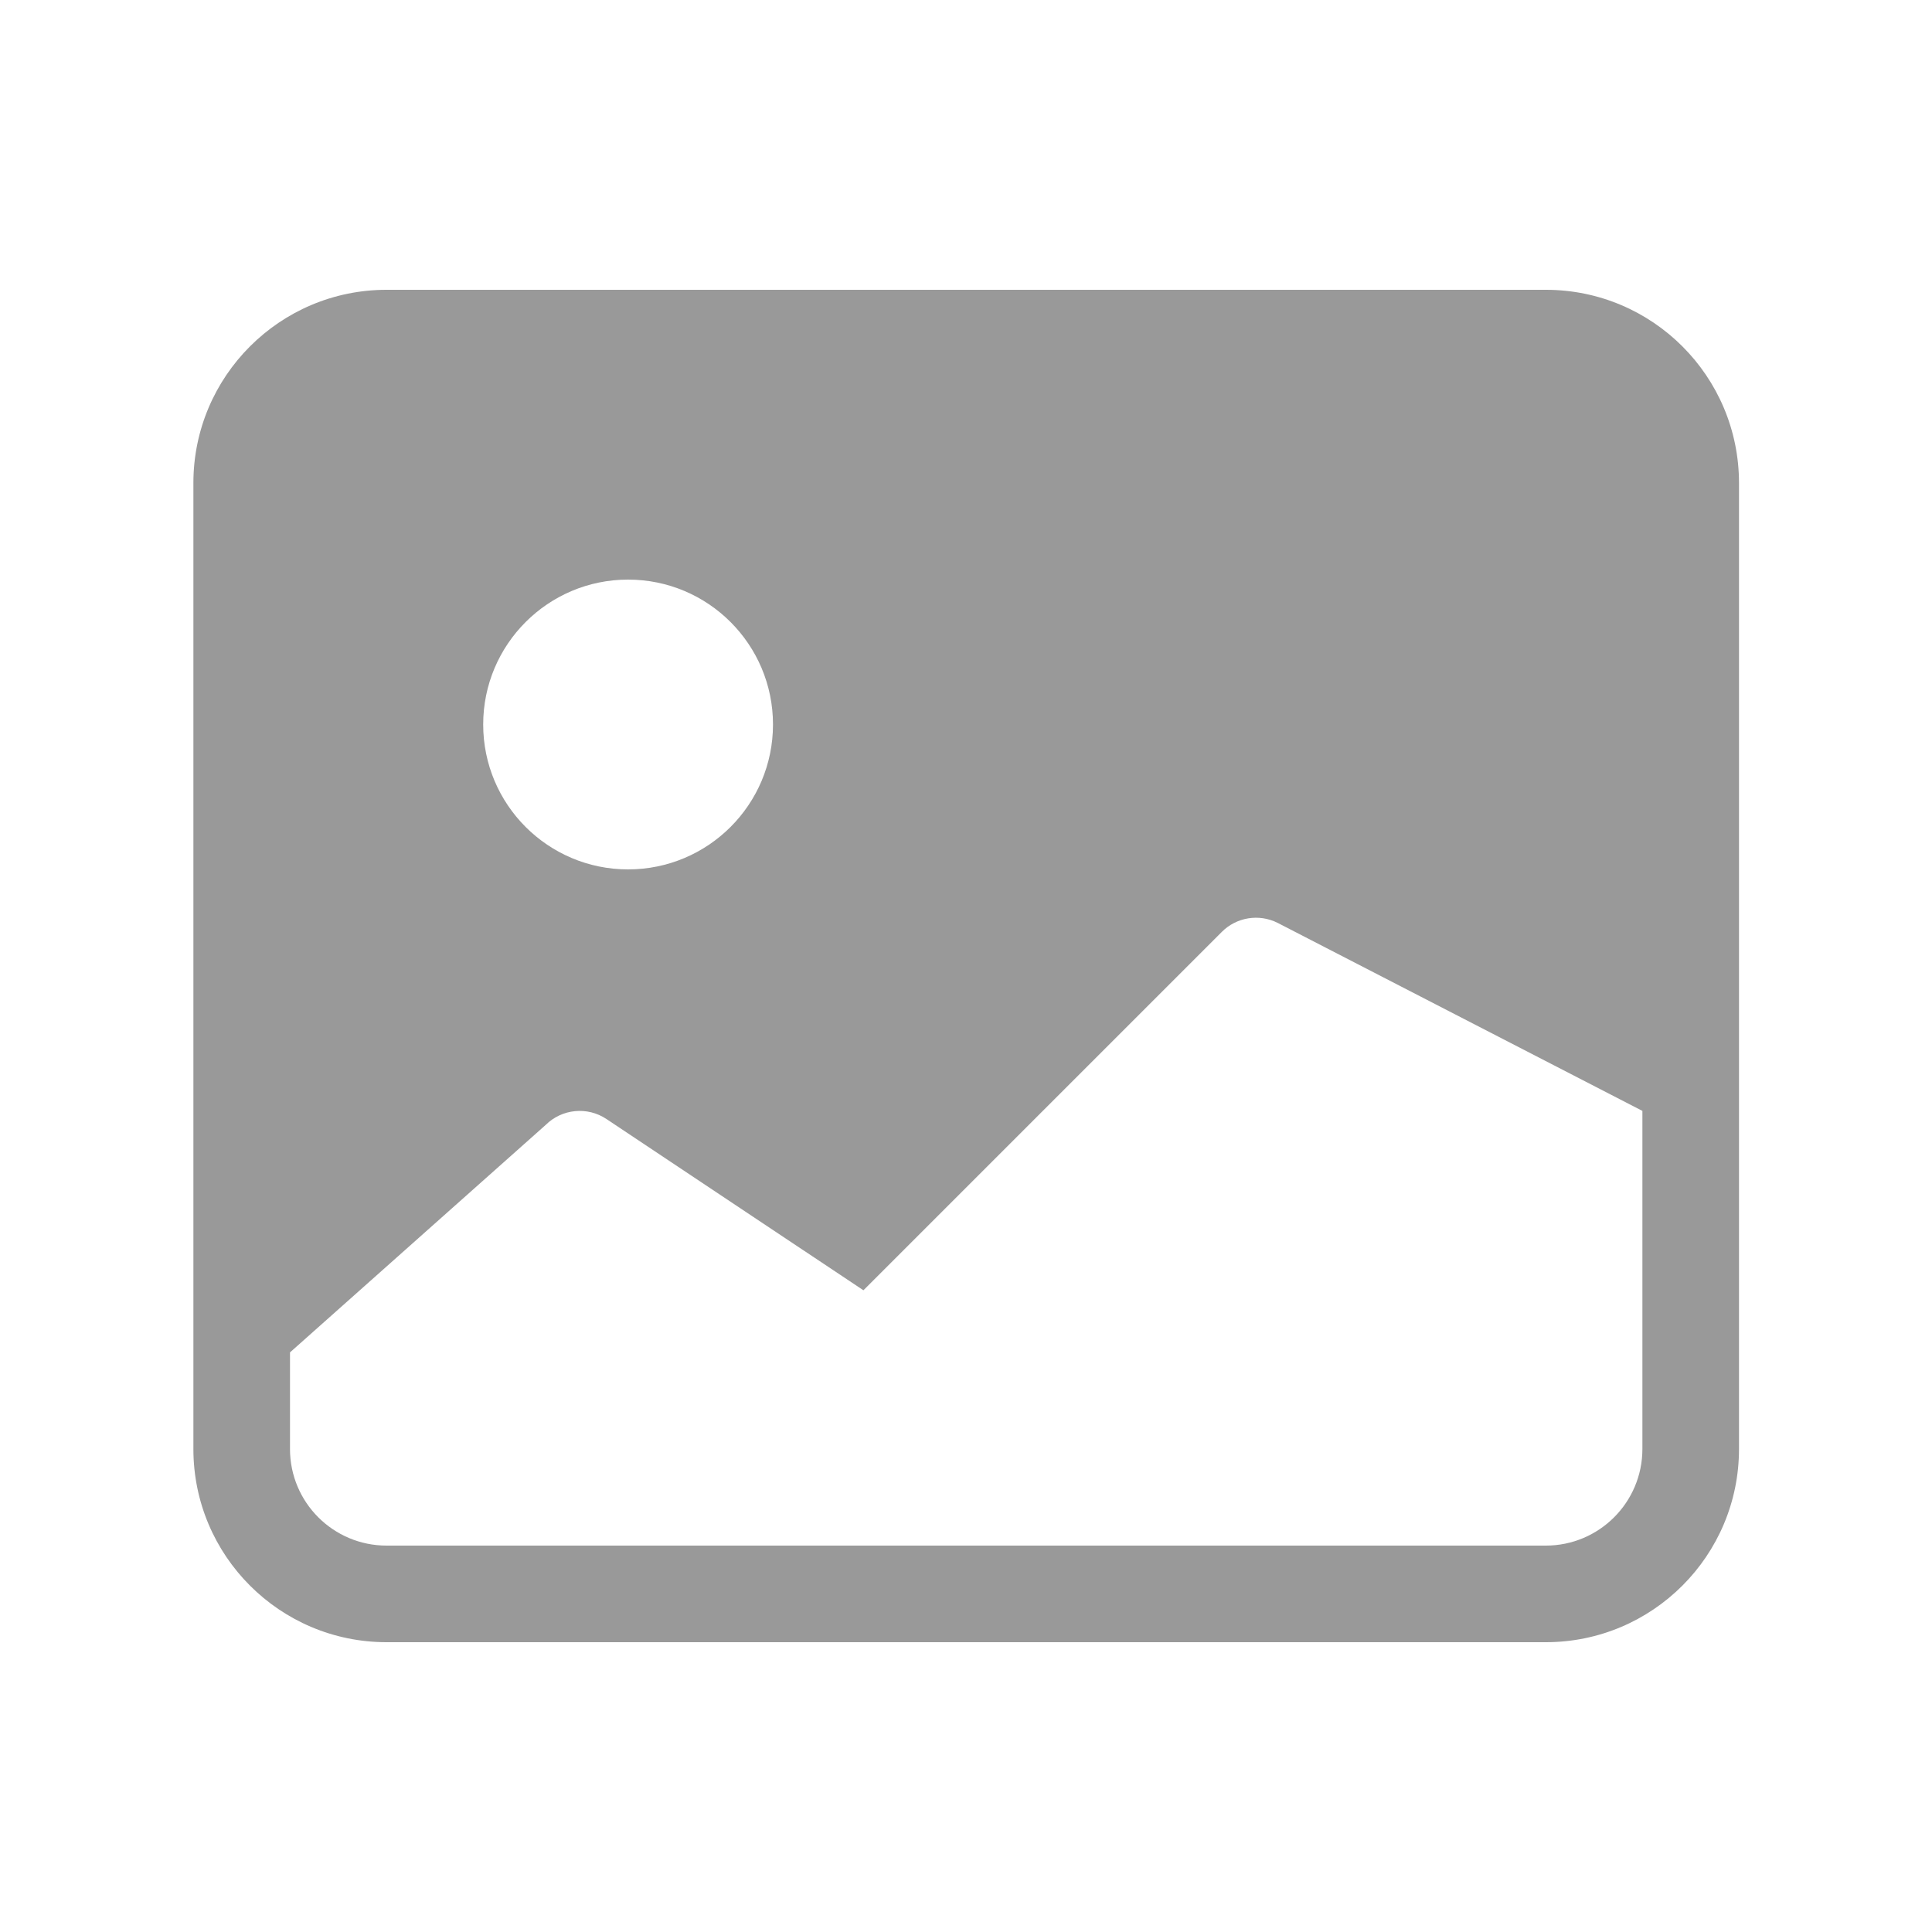
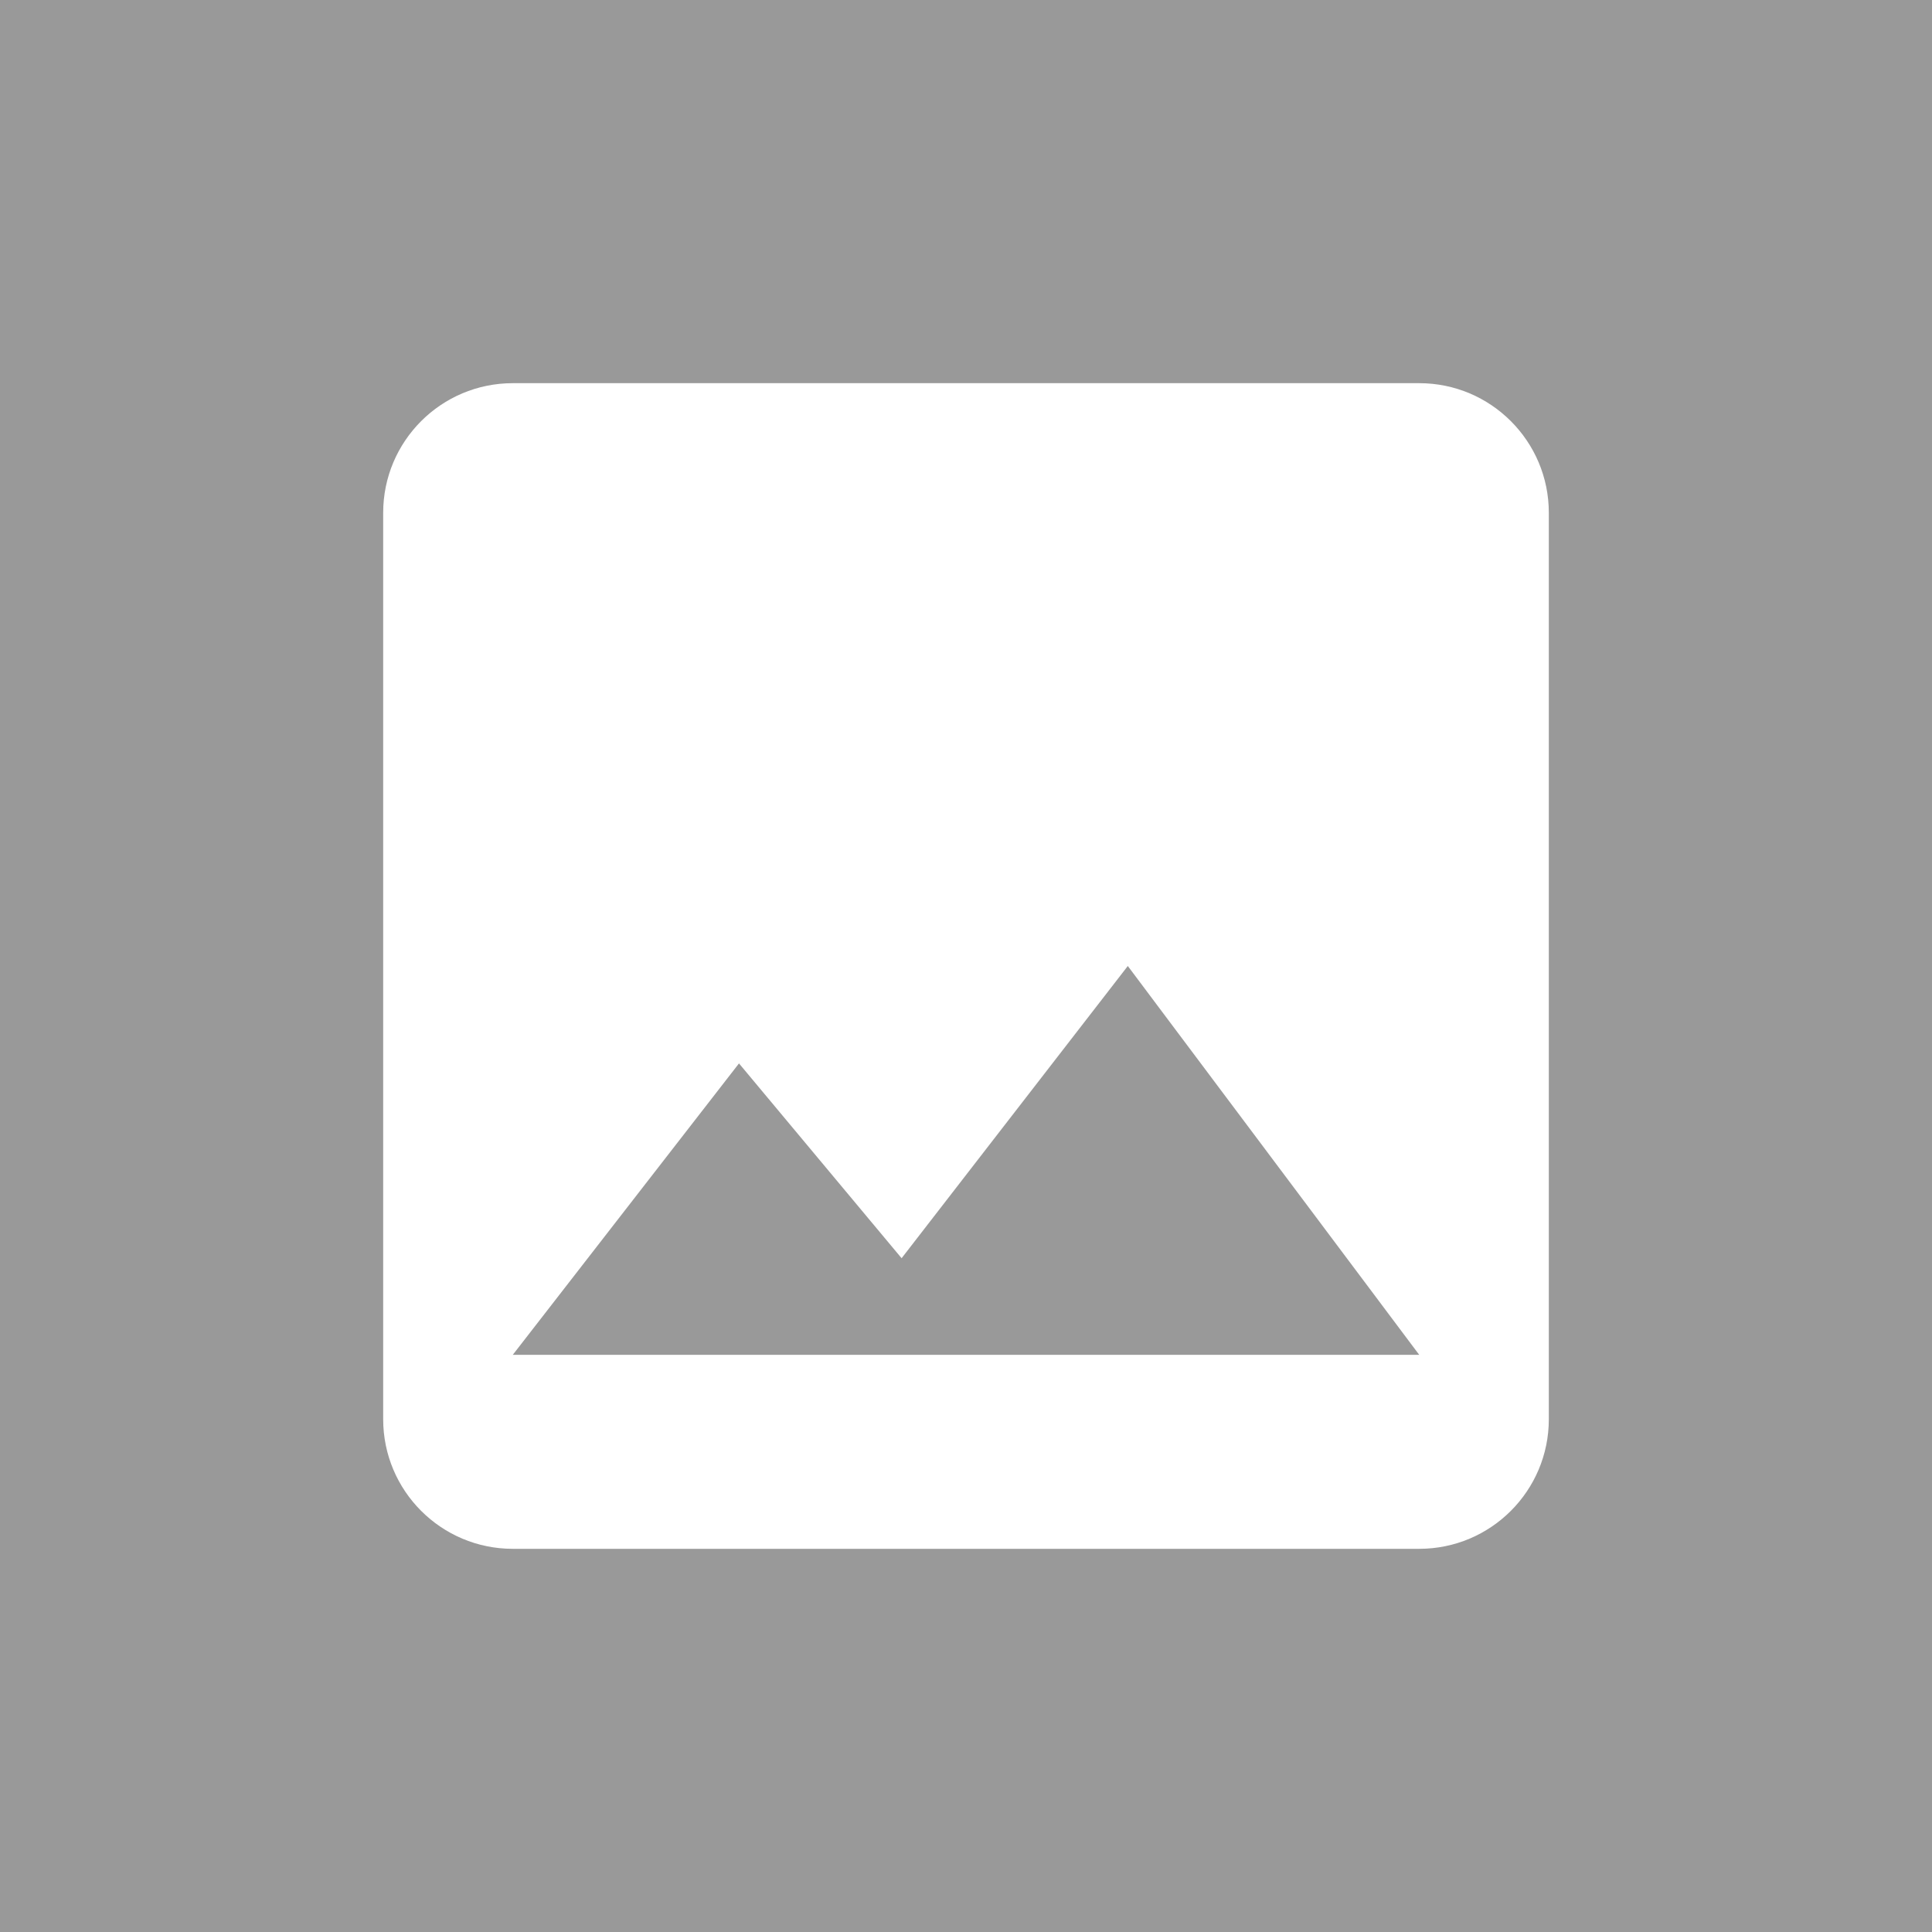
- <svg xmlns="http://www.w3.org/2000/svg" class="bi bi-image-fill" width="1em" height="1em" viewBox="0 0 20 20" fill="#999">
-   <path fill-rule="evenodd" d="M2.002 5a2 2 0 012-2h12a2 2 0 012 2v10a2 2 0 01-2 2h-12a2 2 0 01-2-2V5zm1 9l2.646-2.354a.5.5 0 01.63-.062l2.66 1.773 3.71-3.71a.5.5 0 01.577-.094l3.777 1.947V15a1 1 0 01-1 1h-12a1 1 0 01-1-1v-1zm5-6.5a1.5 1.5 0 11-3 0 1.5 1.5 0 013 0z" clip-rule="evenodd" />
+ <svg xmlns="http://www.w3.org/2000/svg" id="Calque_1" data-name="Calque 1" width="8.47mm" height="8.47mm" viewBox="0 0 24 24">
+   <defs>
+     <style>
+       .cls-1 {
+         fill: #999;
+       }
+     </style>
+   </defs>
+   <g>
+     <polygon class="cls-1" points="11.2 15.63 9.18 13.21 6.37 16.83 17.63 16.83 14.01 12 11.2 15.63" />
+     <path class="cls-1" d="M0,0V24H24V0ZM19.24,17.63a1.61,1.61,0,0,1-1.61,1.61H6.37a1.61,1.61,0,0,1-1.61-1.61V6.37A1.61,1.61,0,0,1,6.37,4.76H17.63a1.61,1.61,0,0,1,1.61,1.61Z" />
+   </g>
</svg>
